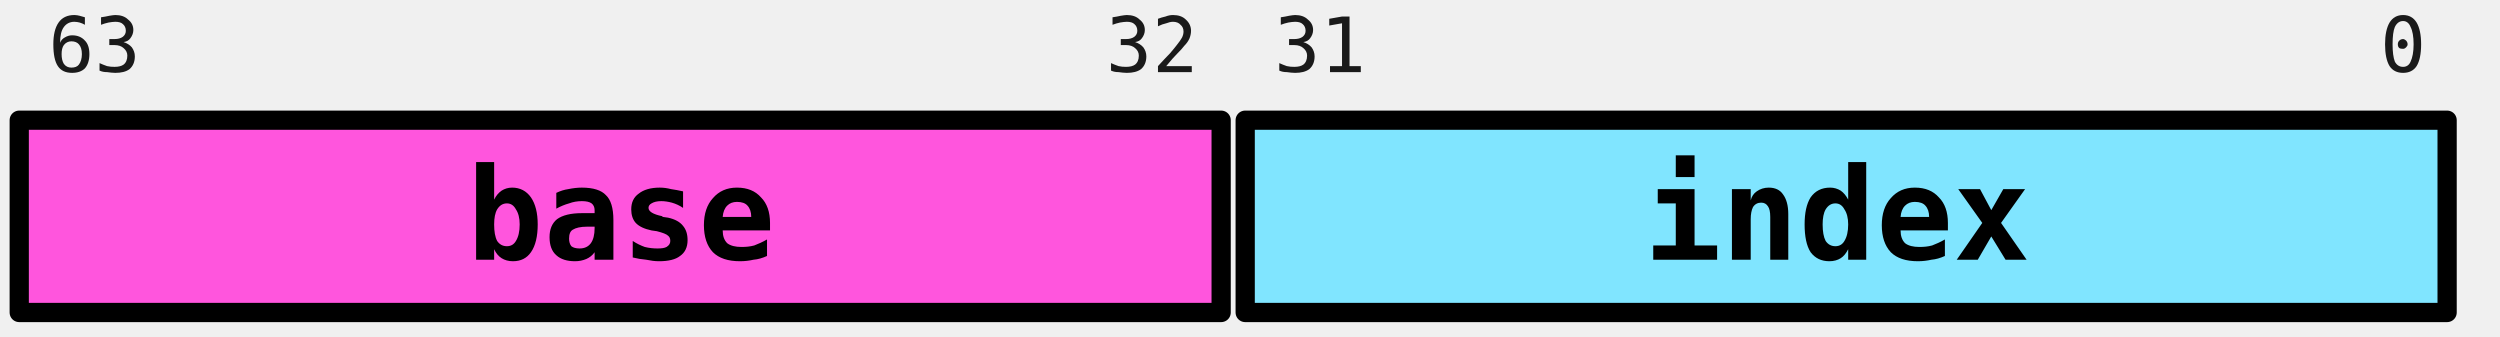
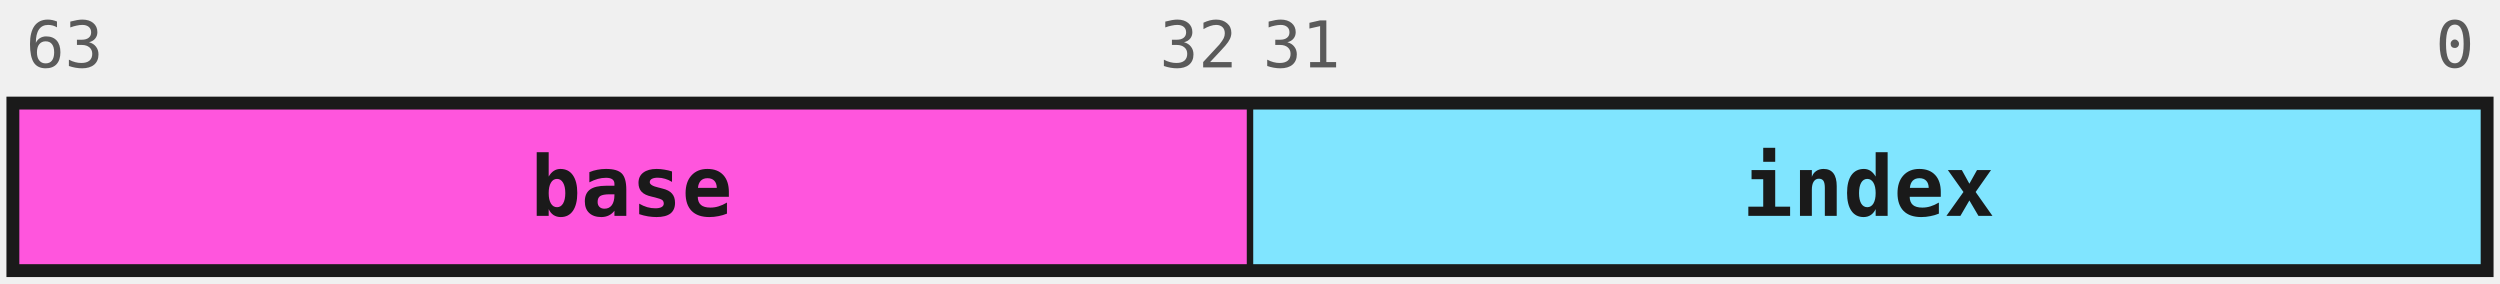
- <svg xmlns="http://www.w3.org/2000/svg" width="52" height="7" version="1.1" id="data-svg">
-   <style id="pretty-colors">
-         @font-face {
-             font-family: DejaVu Sans Mono;
-             src: local(DejaVu Sans Mono);
-             size-adjust: 91.6%
-         }
-         @font-face {
-             font-family: Lucida Sans Typewriter;
-             src: local(Lucida Sans Typewriter);
-             size-adjust: 91.6%
-         }
-         @font-face {
-             font-family: monospace;
-             src: local(monospace);
-             size-adjust: 91.6%
-         }
- 
-         text {
-             font-family: Consolas, DejaVu Sans Mono, Lucida Sans Typewriter, monospace;
-             font-style:  normal;
-             font-weight: bold;
-             font-size:   2pt;
-         }
- 
-         rect { stroke: #000000ff; stroke-width:0.4; stroke-linejoin:round; }
-         .foreground { fill: #1a1a1aff; }
-         text.foreground { font-size:1.2pt; font-weight:normal; }
- 
-         text.green      { fill: #1a1a1aff; }
-         rect.green      { fill: #55ff99ff; }
-         path.green      { stroke: #000000ff; stroke-width:0.25; }
-         rect.blue       { fill: #80e5ffff; }
-         polygon.blue    { fill: #80e5ffff; stroke: #192629; }
-         path.blue       { stroke: #000000ff; stroke-width:0.25; }
-         rect.pink       { fill: #ff55ddff; }
-         polygon.pink    { fill: #ff55ddff; stroke: #000000ff;}
-         path.pink       { stroke: #000000ff; stroke-width:0.25; }
-         rect.purple     { fill: #ccaaffff; }
-         polygon.purple  { stroke: #000000ff; fill: #ccaaffff; stroke-width:0.25; }
-         path.purple     { stroke: #000000ff; stroke-width:0.25; }
-         rect.grey       { fill: #55555588; stroke: #44444488; }
-         path.grey       { stroke: #33333388; stroke-width:0.25; }
-         rect.light-pink { fill: #ffaaeeff; }
-         polygon.light-pink { fill: #ffaaeeff; stroke: #291f27ff}
-         path.light-pink { stroke: #000000ff; stroke-width:0.25; }
- 
-         @media (prefers-color-scheme: dark) {
-             
-             .foreground     { fill: #888888ff; }
-             text.black      { fill: #80e5ffff; }
- 
-             text.green      { fill: #55ff99ff; }
-             rect.green      { fill: #55ff9940; stroke: #14291c; }
-             path.green      { stroke: #14291c; }
-             text.blue       { fill: #80e5ffff; }
-             rect.blue       { fill: #80e5ff40; stroke: #192629; }
-             polygon.blue    { fill: #80e5ff40; stroke: #192629; }
-             path.blue       { stroke: #192629; }
-             text.pink       { fill: #ff55ddff; }
-             rect.pink       { fill: #ff55dd40; stroke: #291425; }
-             polygon.pink    { fill: #ff55dd40; stroke: #291425; }
-             path.pink       { stroke: #291425; }
-             text.purple     { fill: #ccaaffff; }
-             rect.purple     { fill: #ccaaff40; stroke: #231f29; }
-             polygon.purple  { fill: #ccaaff40; stroke: #231f29; }
-             path.purple     { stroke: #231f29; }
-             text.light-pink { fill: #ffaaeeff; }
-             rect.light-pink { fill: #ffaaee40; stroke: #291f27; }
-             polygon.light-pink { fill: #ffaaee40; stroke: #291f27; }
-             path.light-pink { stroke: #291f27; }
-             rect.grey       { fill: #88888888; stroke: #44444488; }
-             path.grey       { stroke: #77777788; stroke-width:0.25; }
-         }
-     </style>
-   <g id="bit-labels" transform="translate(0 1.5)">
-     <text class="foreground" x="49.5" y="0">0</text>
-     <text class="foreground" x="26.5" y="0">31</text>
-     <text class="foreground" x="23" y="0">32</text>
-     <text class="foreground" x="1" y="0">63</text>
-   </g>
-   <g id="pointer" transform="translate(0.2 2.5)">
-     <rect width="25" height="4" x="0.2" y="0" class="pink" />
-     <text class="pink" x="9.5" y="2.9">base</text>
-   </g>
-   <g id="value" transform="translate(25.7 2.5)">
-     <rect width="25" height="4" x="0.2" y="0" class="blue" />
-     <text class="blue" x="8.5" y="2.9">index</text>
-   </g>
+ <svg xmlns="http://www.w3.org/2000/svg" width="388" height="44" viewBox="-2 -2 388 44" role="img">
+   <style>
+   text { font-family: "Roboto Mono", ui-monospace, "SF Mono", Menlo, Consolas, "DejaVu Sans Mono", "Liberation Mono", monospace; font-size: 13px; font-weight: 700; fill: #1a1a1a;
+           text-anchor: middle; dominant-baseline: central; }
+   text.label { font-size: 10px; font-weight: 400; fill: #5a5a5a; }
+   text.heading { font-size: 12px; }
+   text.start { text-anchor: start; }
+   text.end { text-anchor: end; }
+   text.small { font-size: 10px; font-weight: 400; font-style: italic; }
+   .outline { fill: none; stroke: #1a1a1a; stroke-width: 2; stroke-linejoin: miter; }
+   .divider { fill: none; stroke: #1a1a1a; stroke-width: 1; }
+   .dashed { stroke-dasharray: 4 3; }
+   .rule { stroke: #1a1a1a; stroke-width: 2; }
+   .purple { fill: #ccaaff }
+   .blue { fill: #80e5ff }
+   .green { fill: #55ff99 }
+   .cyan { fill: #55ffdd }
+   .light-pink { fill: #ffaaee }
+   .pink { fill: #ff55dd }
+   .yellow { fill: #e5ff80 }
+   .white { fill: #ffffff }
+   @media (prefers-color-scheme: dark) {
+     text { fill: #cccccc; }
+     text.label { fill: #9a9a9a; }
+     .outline, .divider { stroke: #9a9a9a; }
+     .rule { stroke: #9a9a9a; }
+     .white { fill: #ffffff10 }
+     .purple { fill: #ccaaff40 }
+     text.on-purple { fill: #ccaaff }
+     .blue { fill: #80e5ff40 }
+     text.on-blue { fill: #80e5ff }
+     .green { fill: #55ff9940 }
+     text.on-green { fill: #55ff99 }
+     .cyan { fill: #55ffdd40 }
+     text.on-cyan { fill: #55ffdd }
+     .light-pink { fill: #ffaaee40 }
+     text.on-light-pink { fill: #ffaaee }
+     .pink { fill: #ff55dd40 }
+     text.on-pink { fill: #ff55dd }
+     .yellow { fill: #e5ff8040 }
+     text.on-yellow { fill: #e5ff80 }
+   }
+   </style>
+   <text x="382" y="5" class="label end">0</text>
+   <text x="194" y="5" class="label start">31</text>
+   <text x="190" y="5" class="label end">32</text>
+   <text x="2" y="5" class="label start">63</text>
+   <rect x="0" y="14" width="192" height="26" class="pink" />
+   <text x="96" y="27" class="on-pink">base</text>
+   <rect x="192" y="14" width="192" height="26" class="blue" />
+   <text x="288" y="27" class="on-blue">index</text>
+   <line x1="192" y1="14" x2="192" y2="40" class="divider" />
+   <rect x="0" y="14" width="384" height="26" class="outline" />
</svg>
